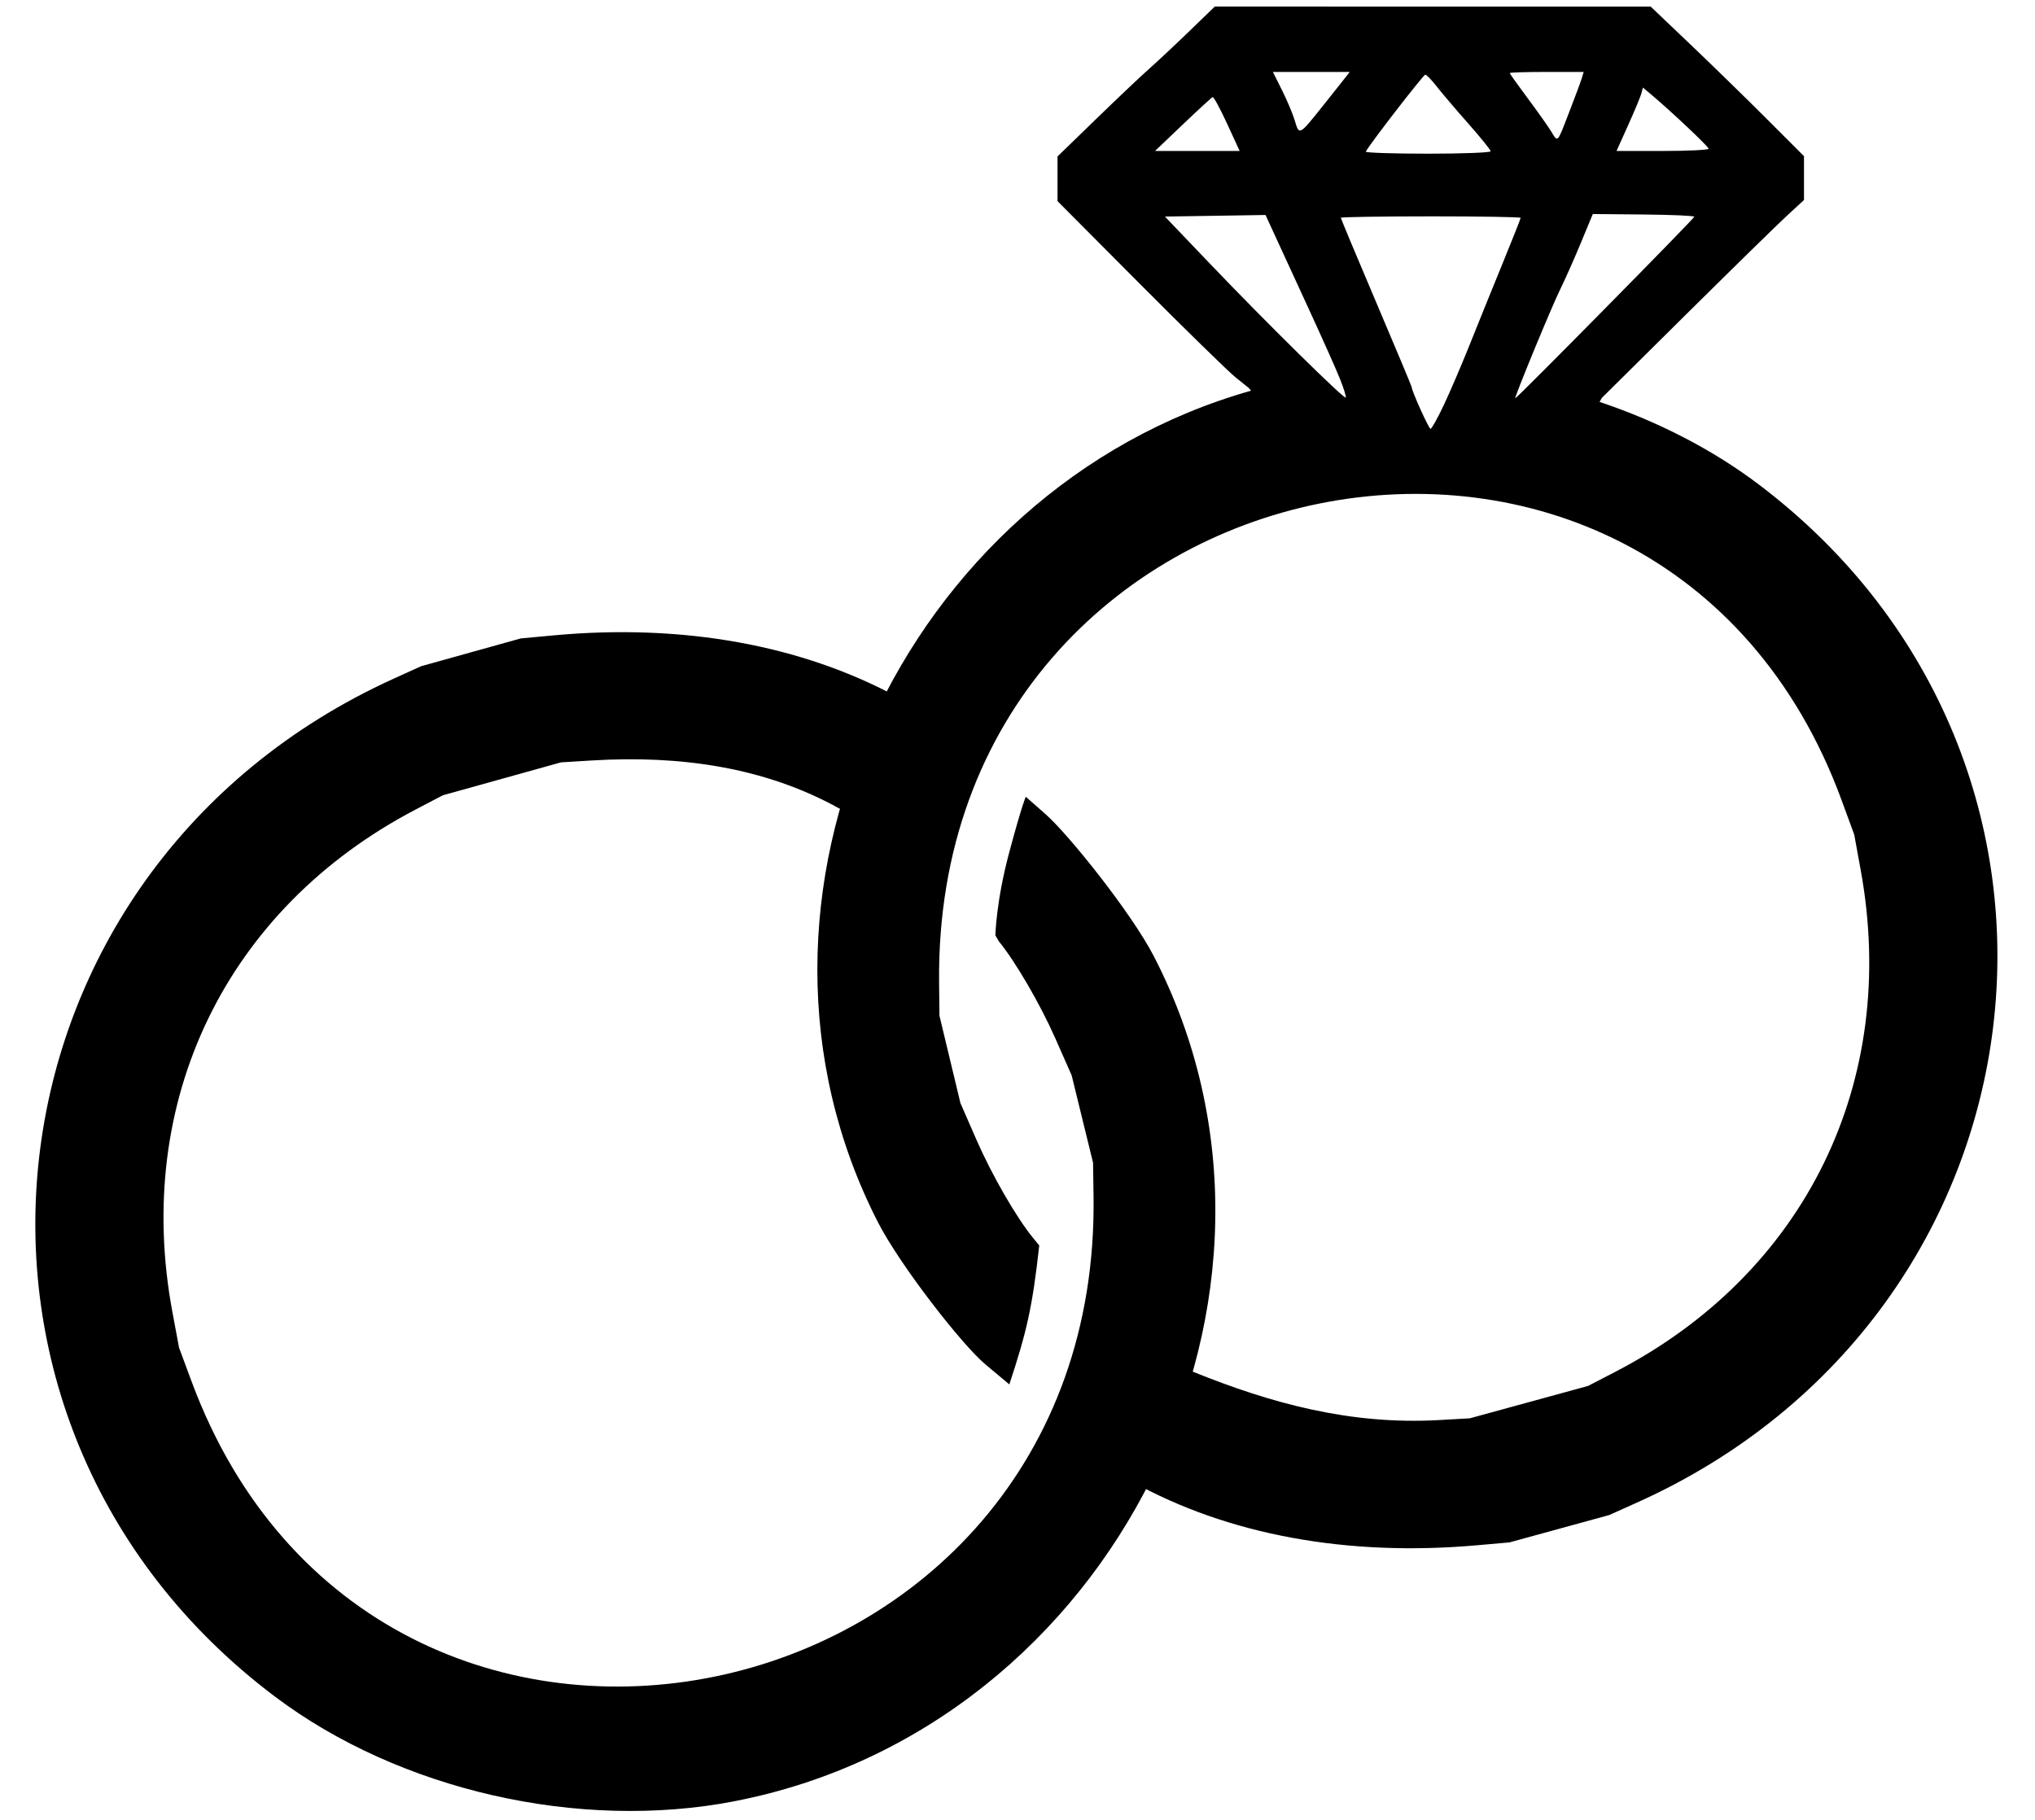
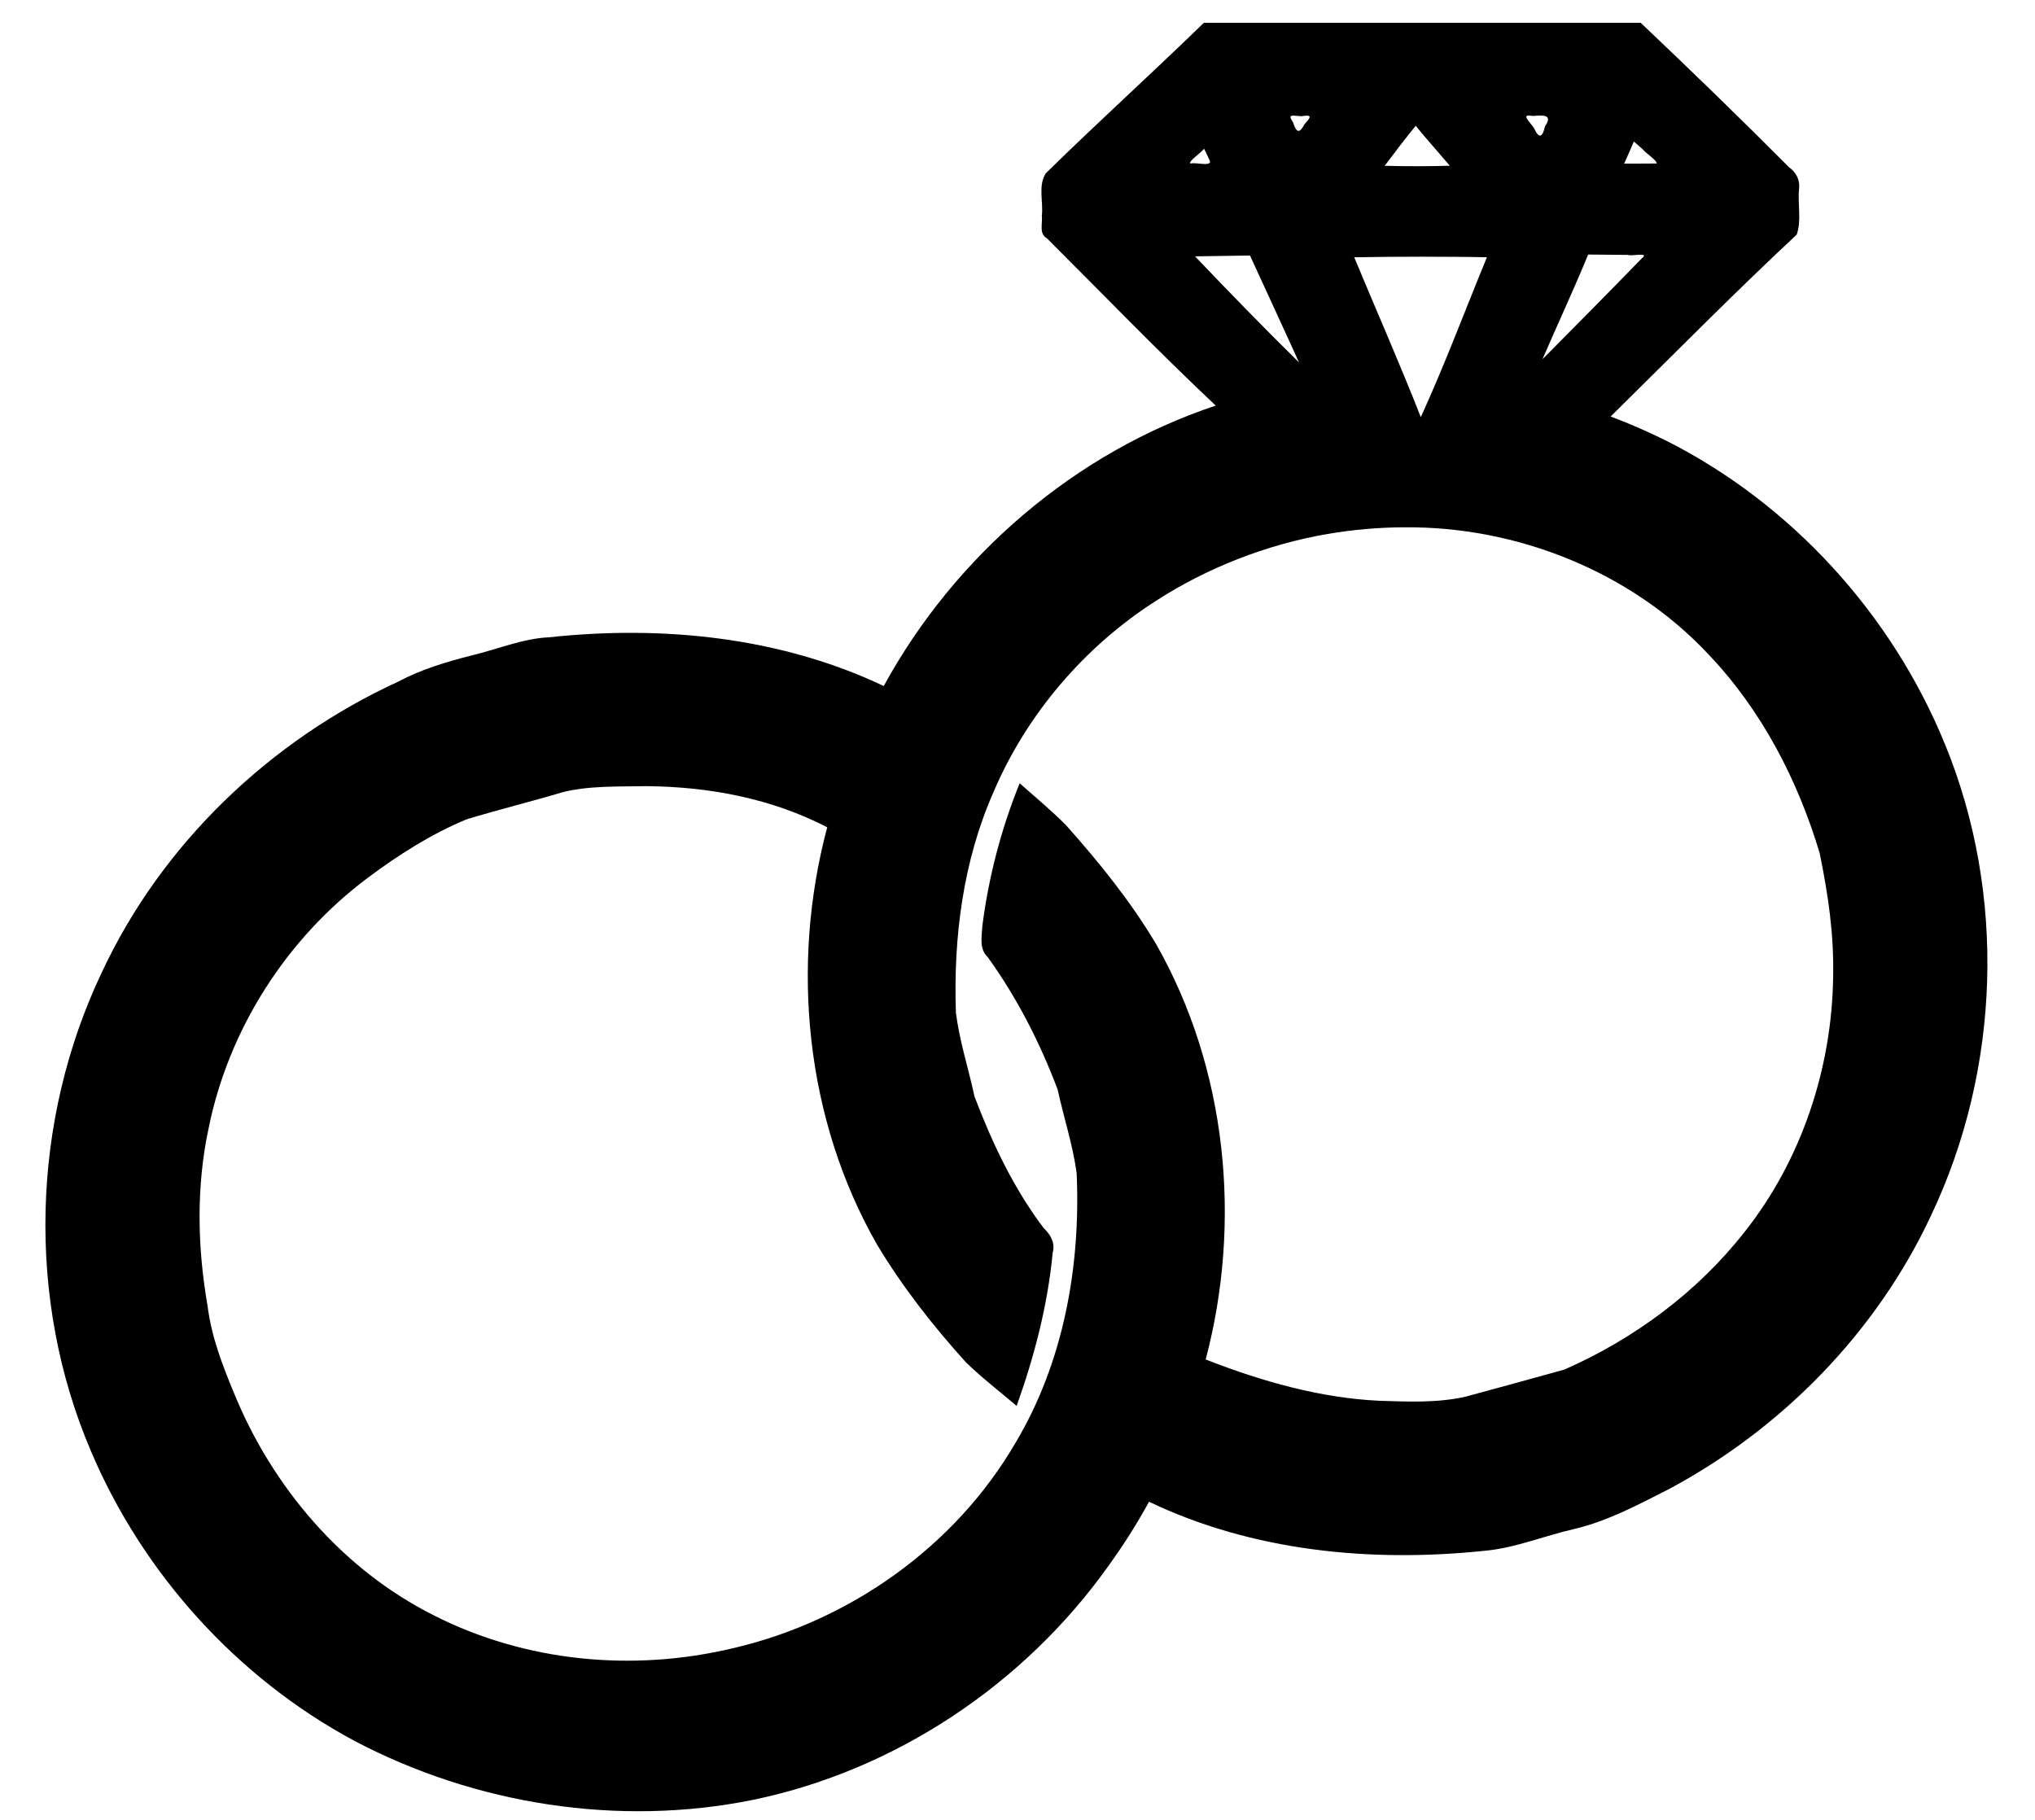
<svg xmlns="http://www.w3.org/2000/svg" width="143.138mm" height="128.002mm" viewBox="0 0 143.138 128.002" version="1.1" id="svg1" xml:space="preserve">
  <defs id="defs1" />
  <g id="layer1" transform="translate(-29.46609,-79.91978)">
-     <path id="path2" style="display:inline;fill:#000000;stroke-width:0.724" d="m 114.911,80.383 -1.841,1.779 c -1.013,0.979 -2.273,2.158 -2.8,2.621 -0.527,0.463 -2.187,2.034 -3.689,3.492 l -2.731,2.65 v 1.572 1.571 l 5.797,5.824 c 3.188,3.203 6.214,6.159 6.724,6.57 l 0.927,0.746 0.168,0.193 c -24.483,6.928 -37.906,35.722 -26.25,58.488 1.555,3.037 5.91,8.622 7.558,10.002 l 1.686,1.411 c 1.224,-3.706 1.626,-5.432 2.104,-9.774 l -0.467,-0.572 c -1.145,-1.403 -2.882,-4.419 -3.933,-6.825 l -1.143,-2.617 -0.738,-3.076 -0.738,-3.076 -0.025,-2.323 c -0.398,-37.675 50.632,-47.941 63.502,-12.776 l 0.868,2.37 0.455,2.494 c 2.712,14.874 -3.891,28.369 -17.267,35.292 l -1.914,0.991 -4.158,1.139 -4.158,1.138 -2.152,0.122 c -6.287,0.357 -11.865,-1.196 -17.303,-3.392 l -2.864,-1.157 c -0.688,2.981 -1.546,5.474 -2.969,8.031 l 1.525,0.847 c 6.776,3.763 15.16,5.28 24.223,4.483 l 2.328,-0.205 3.511,-0.963 3.511,-0.963 1.933,-0.868 c 29.642,-13.31 34.327,-52.076 8.651,-71.573 -3.301,-2.506 -7.157,-4.481 -11.266,-5.86 l 0.164,-0.284 5.914,-5.859 c 3.253,-3.222 6.451,-6.353 7.108,-6.958 l 1.193,-1.099 V 92.449 90.905 l -2.625,-2.626 c -1.444,-1.444 -3.87,-3.812 -5.392,-5.261 l -2.767,-2.634 h -15.329 z m 4.088,4.599 h 2.701 2.701 l -0.184,0.24 c -0.101,0.132 -0.854,1.08 -1.673,2.108 -1.71,2.146 -1.69,2.135 -2.011,1.054 -0.133,-0.448 -0.532,-1.397 -0.887,-2.108 z m 19.26,0 h 2.599 l -0.129,0.431 c -0.071,0.237 -0.472,1.315 -0.89,2.395 -0.873,2.257 -0.773,2.155 -1.293,1.314 -0.221,-0.357 -0.961,-1.4 -1.644,-2.317 -0.684,-0.917 -1.243,-1.702 -1.243,-1.746 0,-0.043 1.17,-0.079 2.6,-0.079 z m -8.541,0.192 c 0.088,0 0.444,0.367 0.792,0.814 0.348,0.448 1.347,1.622 2.22,2.609 0.873,0.987 1.587,1.871 1.587,1.964 0,0.094 -1.984,0.169 -4.423,0.169 -2.433,0 -4.395,-0.065 -4.359,-0.144 0.184,-0.415 4.047,-5.413 4.183,-5.413 z m 15.308,0.905 0.605,0.509 c 1.402,1.18 4.016,3.649 4.016,3.794 0,0.086 -1.457,0.157 -3.239,0.157 h -3.239 l 0.823,-1.827 c 0.453,-1.005 0.87,-2.008 0.928,-2.23 z m -30.264,0.671 c 0.072,-0.029 0.529,0.812 1.015,1.868 l 0.884,1.921 h -2.976 -2.976 l 1.96,-1.869 c 1.078,-1.028 2.019,-1.892 2.091,-1.92 z m 26.74,8.225 3.592,0.033 c 1.975,0.018 3.57,0.09 3.545,0.16 -0.07,0.191 -12.597,12.891 -12.597,12.771 0,-0.229 2.566,-6.446 3.145,-7.62 0.34,-0.689 1,-2.174 1.467,-3.299 z m -23.02,0.067 0.659,1.437 c 0.362,0.79 1.428,3.105 2.368,5.144 0.94,2.039 1.933,4.263 2.205,4.943 0.272,0.679 0.456,1.273 0.409,1.32 -0.119,0.119 -5.586,-5.269 -9.476,-9.339 l -3.243,-3.394 3.539,-0.055 z m 11.619,0.096 c 3.478,0 6.324,0.047 6.324,0.106 0,0.058 -0.572,1.503 -1.271,3.21 -0.699,1.707 -1.736,4.268 -2.305,5.691 -0.569,1.423 -1.39,3.341 -1.826,4.263 -0.436,0.922 -0.857,1.677 -0.935,1.677 -0.12,0 -1.328,-2.673 -1.328,-2.939 0,-0.05 -1.121,-2.727 -2.491,-5.949 -1.37,-3.222 -2.491,-5.903 -2.491,-5.958 0,-0.055 2.845,-0.1 6.323,-0.1 z" />
-     <path style="display:inline;fill:#000000;stroke-width:0.724" d="m 81.125,206.623 c -10.92,2.114 -23.55,-0.761 -32.311,-7.354 -25.761,-19.387 -21.243,-58.171 8.341,-71.61 l 1.929,-0.876 3.507,-0.978 3.507,-0.978 2.327,-0.215 c 9.059,-0.836 17.433,0.676 24.242,4.379 l 1.346,0.732 c 0,0 -1.13,2.513 -1.615,3.938 -0.485,1.425 -1.247,4.585 -1.247,4.585 l -2.758,-1.515 c -5.14,-2.824 -11.032,-3.702 -17.317,-3.317 l -2.151,0.132 -4.153,1.157 -4.153,1.157 -1.91,0.999 c -13.346,6.981 -19.89,20.504 -17.114,35.366 l 0.465,2.492 0.878,2.367 c 13.022,35.11 64.007,24.622 63.446,-13.051 l -0.035,-2.323 -0.752,-3.073 -0.752,-3.073 -1.154,-2.613 c -1.061,-2.401 -2.812,-5.409 -3.962,-6.808 l -0.25,-0.424 c 0,0 0.047,-2.382 0.972,-5.832 0.926,-3.451 1.168,-3.92 1.168,-3.92 l 1.394,1.227 c 1.614,1.42 6.033,6.939 7.601,9.969 12.305,23.778 -2.832,54.298 -29.49,59.459 z" id="path1" />
+     <path id="path2" style="display:inline;fill:#000000;stroke-width:0.706" d="m 113.991,81.671 c -3.621,3.52 -7.38,6.913 -10.974,10.448 -0.55,0.892 -0.152,1.993 -0.27,2.977 0.068,0.55 -0.225,1.25 0.357,1.587 3.949,3.932 7.814,7.95 11.874,11.767 -9.914,3.301 -18.356,10.578 -23.351,19.726 -7.289,-3.46 -15.596,-4.286 -23.553,-3.426 -1.822,0.078 -3.657,0.852 -5.455,1.281 -1.766,0.445 -3.517,0.973 -5.131,1.83 -9.025,4.144 -16.646,11.418 -20.856,20.448 -4.973,10.443 -5.327,23.005 -0.78,33.659 3.649,8.632 10.3,15.993 18.566,20.42 8.507,4.473 18.569,6.053 28.007,4.139 10.003,-2.068 19.056,-8.113 24.976,-16.416 1.055,-1.456 2.024,-2.976 2.885,-4.555 7.29,3.486 15.604,4.283 23.569,3.453 2.186,-0.191 4.234,-1.062 6.362,-1.541 2.35,-0.56 4.492,-1.711 6.63,-2.797 7.972,-4.262 14.618,-11.049 18.45,-19.26 4.873,-10.269 5.303,-22.576 0.987,-33.109 -3.727,-9.159 -10.815,-16.952 -19.657,-21.402 -1.263,-0.622 -2.553,-1.19 -3.871,-1.683 4.347,-4.281 8.627,-8.632 13.088,-12.796 0.356,-1.034 0.05,-2.145 0.166,-3.213 0.072,-0.624 -0.2,-1.168 -0.709,-1.525 -3.422,-3.442 -6.91,-6.82 -10.432,-10.16 -10.241,0 -20.482,0 -30.723,0 -0.05,0.049 -0.1,0.098 -0.15,0.147 z m 7.162,6.402 c 0.728,-0.1 0.382,0.221 0.048,0.611 -0.383,0.754 -0.593,0.441 -0.793,-0.184 -0.529,-0.728 0.305,-0.324 0.745,-0.427 z m 16.186,0 c 0.704,-0.06 1.362,-0.088 0.8,0.731 -0.162,0.727 -0.401,0.94 -0.759,0.157 -0.199,-0.373 -1.052,-1.066 -0.152,-0.887 0.037,0.003 0.074,-0.002 0.11,-0.001 z m -7.783,1.316 c 0.627,0.733 1.258,1.461 1.889,2.19 -1.527,0.043 -3.056,0.043 -4.583,0.004 0.713,-0.951 1.435,-1.896 2.184,-2.818 0.17,0.208 0.34,0.416 0.51,0.625 z m 15.443,1.019 c 0.253,0.308 1.037,0.814 0.996,1.012 -0.763,0.009 -1.526,0.007 -2.288,0.007 0.229,-0.517 0.467,-1.031 0.68,-1.554 0.204,0.178 0.409,0.357 0.613,0.535 z m -30.435,0.817 c 0.147,0.453 -0.997,0.081 -1.369,0.202 -0.16,-0.162 0.719,-0.727 0.967,-1.045 0.134,0.281 0.268,0.562 0.402,0.844 z m 29.409,6.625 c 0.24,0.113 1.555,-0.217 0.988,0.229 -2.317,2.386 -4.657,4.749 -7,7.11 1.058,-2.461 2.198,-4.885 3.212,-7.364 0.933,0.008 1.866,0.017 2.799,0.025 z m -26.223,0.832 c 1.031,2.245 2.07,4.485 3.089,6.735 -2.483,-2.444 -4.912,-4.943 -7.316,-7.465 1.289,-0.02 2.578,-0.039 3.867,-0.059 0.12,0.263 0.24,0.526 0.36,0.788 z m 11.621,-0.706 c 1.56,0.009 3.121,0.004 4.681,0.04 -1.542,3.751 -2.963,7.554 -4.65,11.246 -1.48,-3.78 -3.128,-7.493 -4.681,-11.244 1.55,-0.032 3.1,-0.037 4.65,-0.042 z m -1.148,19.037 c 7.913,-0.085 15.969,3.108 21.424,8.947 3.723,3.908 6.274,8.831 7.812,13.975 0.595,2.909 1.011,5.712 0.946,8.681 -0.076,6.399 -2.208,12.888 -6.221,17.951 -3.313,4.232 -7.77,7.529 -12.671,9.688 -2.32,0.651 -4.647,1.278 -6.973,1.913 -1.981,0.444 -3.988,0.348 -6.016,0.287 -4.162,-0.19 -8.304,-1.359 -12.252,-2.908 2.562,-9.695 1.499,-20.444 -3.481,-29.207 -1.796,-3.02 -4.019,-5.769 -6.353,-8.386 -1.031,-1.037 -2.16,-1.968 -3.252,-2.938 -1.298,3.214 -2.185,6.601 -2.623,10.037 -0.037,0.754 -0.239,1.615 0.379,2.194 2.061,2.859 3.679,6.025 4.918,9.319 0.427,1.968 1.074,3.913 1.337,5.887 0.287,6.545 -0.917,13.285 -4.304,18.961 -4.255,7.307 -11.689,12.558 -19.899,14.451 -7.023,1.672 -14.571,0.96 -21.034,-2.327 -6.43,-3.235 -11.357,-9.039 -14.05,-15.664 -0.827,-1.995 -1.582,-3.966 -1.848,-6.123 -0.719,-4.129 -0.796,-8.397 0.077,-12.465 1.411,-6.994 5.502,-13.368 11.213,-17.632 2.152,-1.607 4.449,-3.071 6.935,-4.102 2.228,-0.677 4.49,-1.233 6.722,-1.898 1.884,-0.482 3.97,-0.395 5.959,-0.434 4.396,0.043 8.755,0.861 12.683,2.891 -2.597,9.73 -1.528,20.534 3.487,29.327 1.786,2.983 3.945,5.738 6.273,8.313 1.123,1.095 2.371,2.047 3.564,3.064 1.245,-3.484 2.187,-7.09 2.535,-10.78 0.201,-0.672 -0.163,-1.289 -0.636,-1.733 -2.112,-2.791 -3.626,-5.994 -4.863,-9.25 -0.421,-1.967 -1.057,-3.9 -1.308,-5.895 -0.184,-5.28 0.498,-10.664 2.647,-15.528 2.328,-5.461 6.403,-10.242 11.438,-13.452 3.542,-2.296 7.767,-3.96 12.052,-4.696 1.753,-0.299 3.556,-0.463 5.381,-0.47 z" />
  </g>
</svg>
